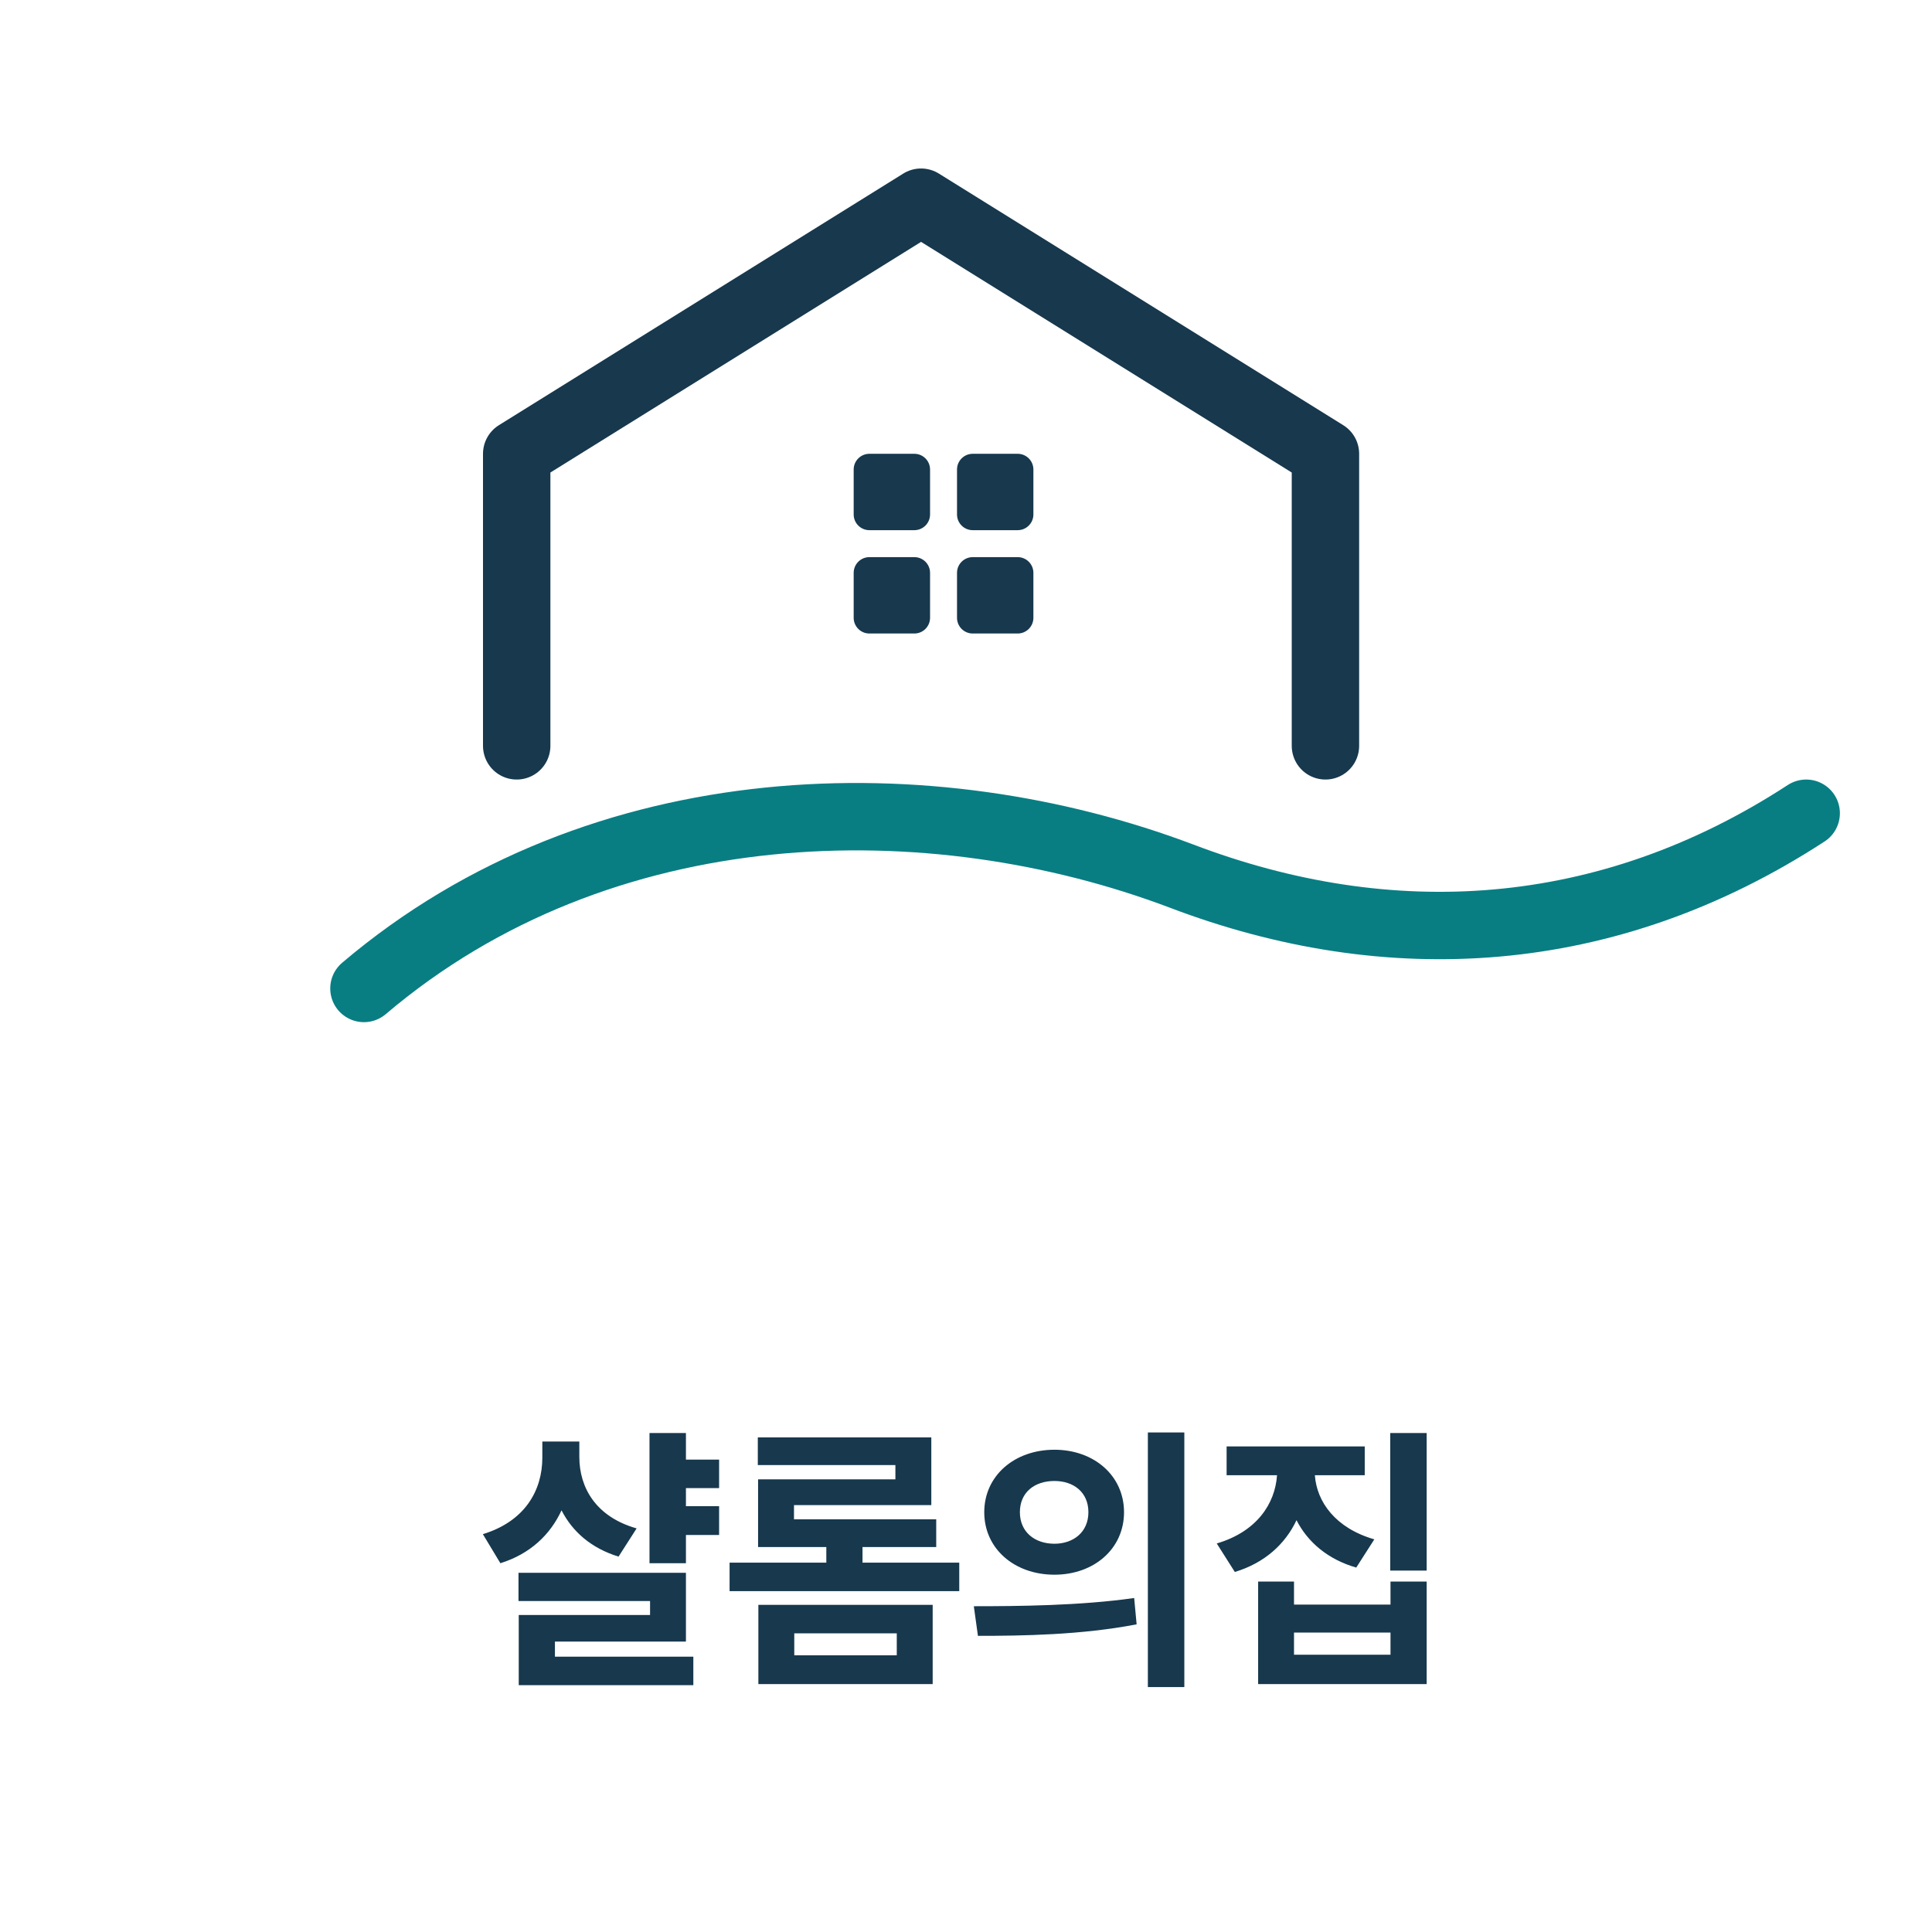
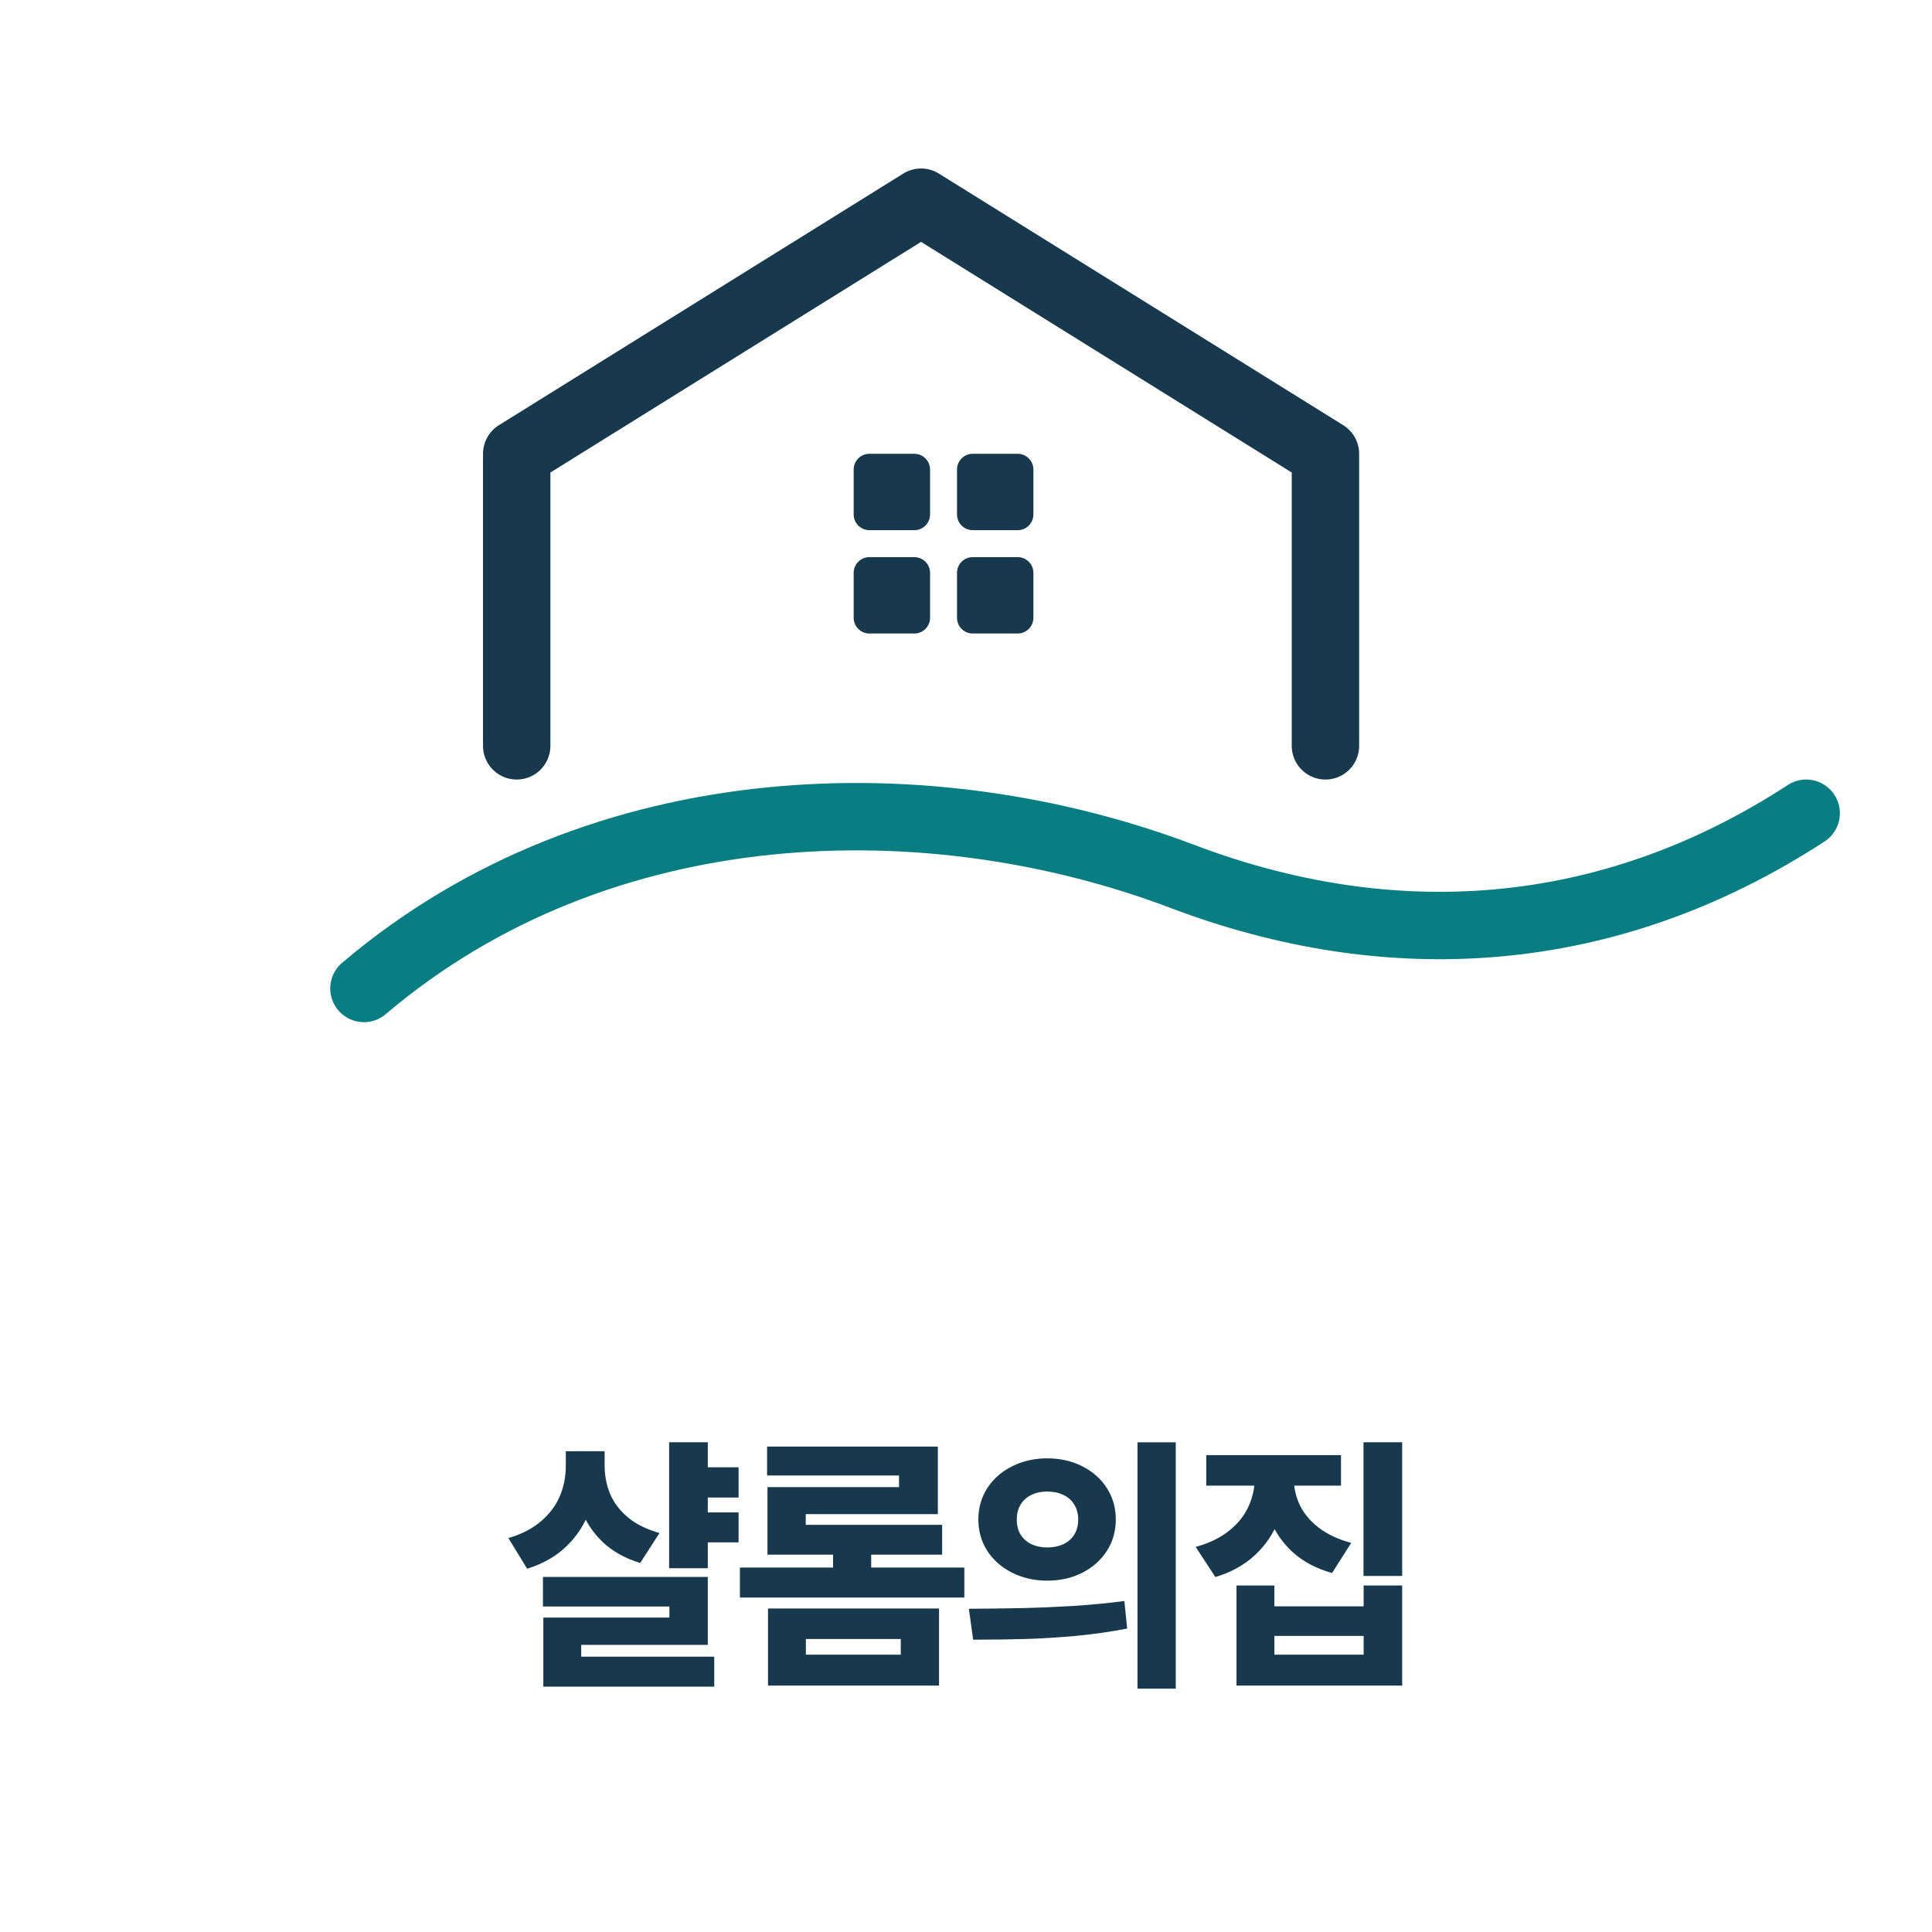
<svg xmlns="http://www.w3.org/2000/svg" width="860" height="860" viewBox="0 0 860 860">
  <g id="logo-mark" transform="translate(140,70)">
    <g id="house" fill="none" stroke="#17384D" stroke-width="30" stroke-linecap="round" stroke-linejoin="round">
      <path d="M90 262 L90 132 L270 20 L450 132 L450 262" />
    </g>
    <g id="window" fill="#17384D">
      <rect x="240" y="132" width="34" height="34" rx="7" />
      <rect x="286" y="132" width="34" height="34" rx="7" />
      <rect x="240" y="178" width="34" height="34" rx="7" />
      <rect x="286" y="178" width="34" height="34" rx="7" />
    </g>
    <g id="wave" fill="none" stroke="#087E83" stroke-width="30" stroke-linecap="round" stroke-linejoin="round">
      <path d="M22 370 C128 280, 275 278, 386 320 C478 355, 575 350, 664 292" />
    </g>
  </g>
-   <text id="wordmark" x="430" y="740" text-anchor="middle" fill="#17384D" font-family="Pretendard Variable, Pretendard, Noto Sans KR, Apple SD Gothic Neo, Malgun Gothic, sans-serif" font-size="122" font-weight="800" letter-spacing="-4">샬롬의집</text>
+   <path id="wordmark" fill="#17384D" aria-label="샬롬의집" d="m 328.773,666.609 h -20.909 v -13.463 h 20.909 z m 0,19.956 h -20.909 v -13.344 h 20.909 z m -62.966,-34.193 q 0,10.842 -3.336,20.016 -3.336,9.174 -10.306,15.905 -6.97,6.731 -17.514,10.008 l -8.34,-13.642 q 8.876,-2.621 14.595,-7.565 5.719,-4.944 8.34,-11.199 2.621,-6.314 2.621,-13.522 v -6.374 h 13.939 z m 3.336,-0.06 q 0,6.731 2.442,12.688 2.502,5.897 7.982,10.484 5.48,4.527 13.999,6.91 l -8.578,13.344 q -10.187,-3.098 -16.799,-9.412 -6.612,-6.374 -9.77,-15.012 -3.098,-8.638 -3.098,-19.003 v -6.314 h 13.82 z m 45.929,45.75 h -17.216 v -56.056 h 17.216 z m 0,34.134 h -56.354 v 12.688 h -16.858 v -24.841 h 56.115 v -4.944 h -56.294 v -13.165 h 73.391 z m 2.859,18.586 h -76.071 v -13.344 h 76.071 z M 429.26,711.108 h -99.899 v -13.344 h 99.899 z m -41.461,-3.634 h -16.978 v -20.969 h 16.978 z m 30.202,42.831 h -76.131 v -34.312 h 76.131 z m -59.272,-13.761 h 42.235 v -6.97 h -42.235 z m 58.736,-62.549 h -58.796 v 11.438 h -17.037 v -23.471 h 58.558 v -5.183 h -58.736 v -12.867 h 76.012 z m 1.906,18.05 h -77.739 v -13.284 h 77.739 z M 466.125,649.155 q 8.638,0 15.607,3.515 6.97,3.515 10.961,9.71 3.991,6.195 3.991,13.999 0,7.804 -3.991,13.999 -3.991,6.195 -10.961,9.71 -6.91,3.515 -15.607,3.515 -8.459,0 -15.548,-3.515 -7.029,-3.515 -11.08,-9.71 -3.991,-6.195 -3.991,-13.999 0,-7.804 3.991,-13.999 4.051,-6.195 11.08,-9.71 7.089,-3.515 15.548,-3.515 z m 0,14.773 q -3.872,0 -6.97,1.489 -3.038,1.43 -4.825,4.289 -1.728,2.8 -1.728,6.672 0,3.991 1.728,6.791 1.787,2.74 4.825,4.229 3.098,1.43 6.97,1.43 3.991,0 7.148,-1.43 3.157,-1.489 4.885,-4.229 1.787,-2.8 1.787,-6.791 0,-3.872 -1.787,-6.672 -1.728,-2.859 -4.885,-4.289 -3.157,-1.489 -7.148,-1.489 z m 57.247,87.747 H 506.335 V 642.007 h 17.037 z m -92.096,-35.563 q 13.105,-0.06 23.769,-0.298 10.723,-0.238 22.756,-0.953 12.033,-0.774 22.696,-2.204 l 1.251,12.271 q -11.021,2.145 -22.994,3.276 -11.914,1.072 -22.458,1.37 -10.484,0.298 -23.113,0.298 z m 141.232,-58.081 q 0,10.127 -3.455,18.943 -3.455,8.757 -10.484,15.31 -7.029,6.553 -17.573,9.71 l -8.757,-13.403 q 9.055,-2.502 14.952,-7.268 5.897,-4.766 8.578,-10.782 2.74,-6.017 2.74,-12.51 v -6.553 h 13.999 z m 3.396,0 q 0,6.076 2.621,11.795 2.681,5.659 8.399,10.127 5.778,4.468 14.535,6.851 l -8.519,13.403 q -10.425,-2.919 -17.395,-9.174 -6.91,-6.314 -10.246,-14.773 -3.336,-8.459 -3.336,-18.229 v -6.553 h 13.939 z m 21.028,3.276 h -59.987 v -13.582 h 59.987 z m 27.224,40.21 h -17.216 v -59.511 h 17.216 z M 567.267,715.04 H 607 v -9.293 h 17.156 v 44.559 H 550.408 v -44.559 h 16.858 z M 607,736.545 v -8.34 h -39.733 v 8.34 z" />
</svg>
